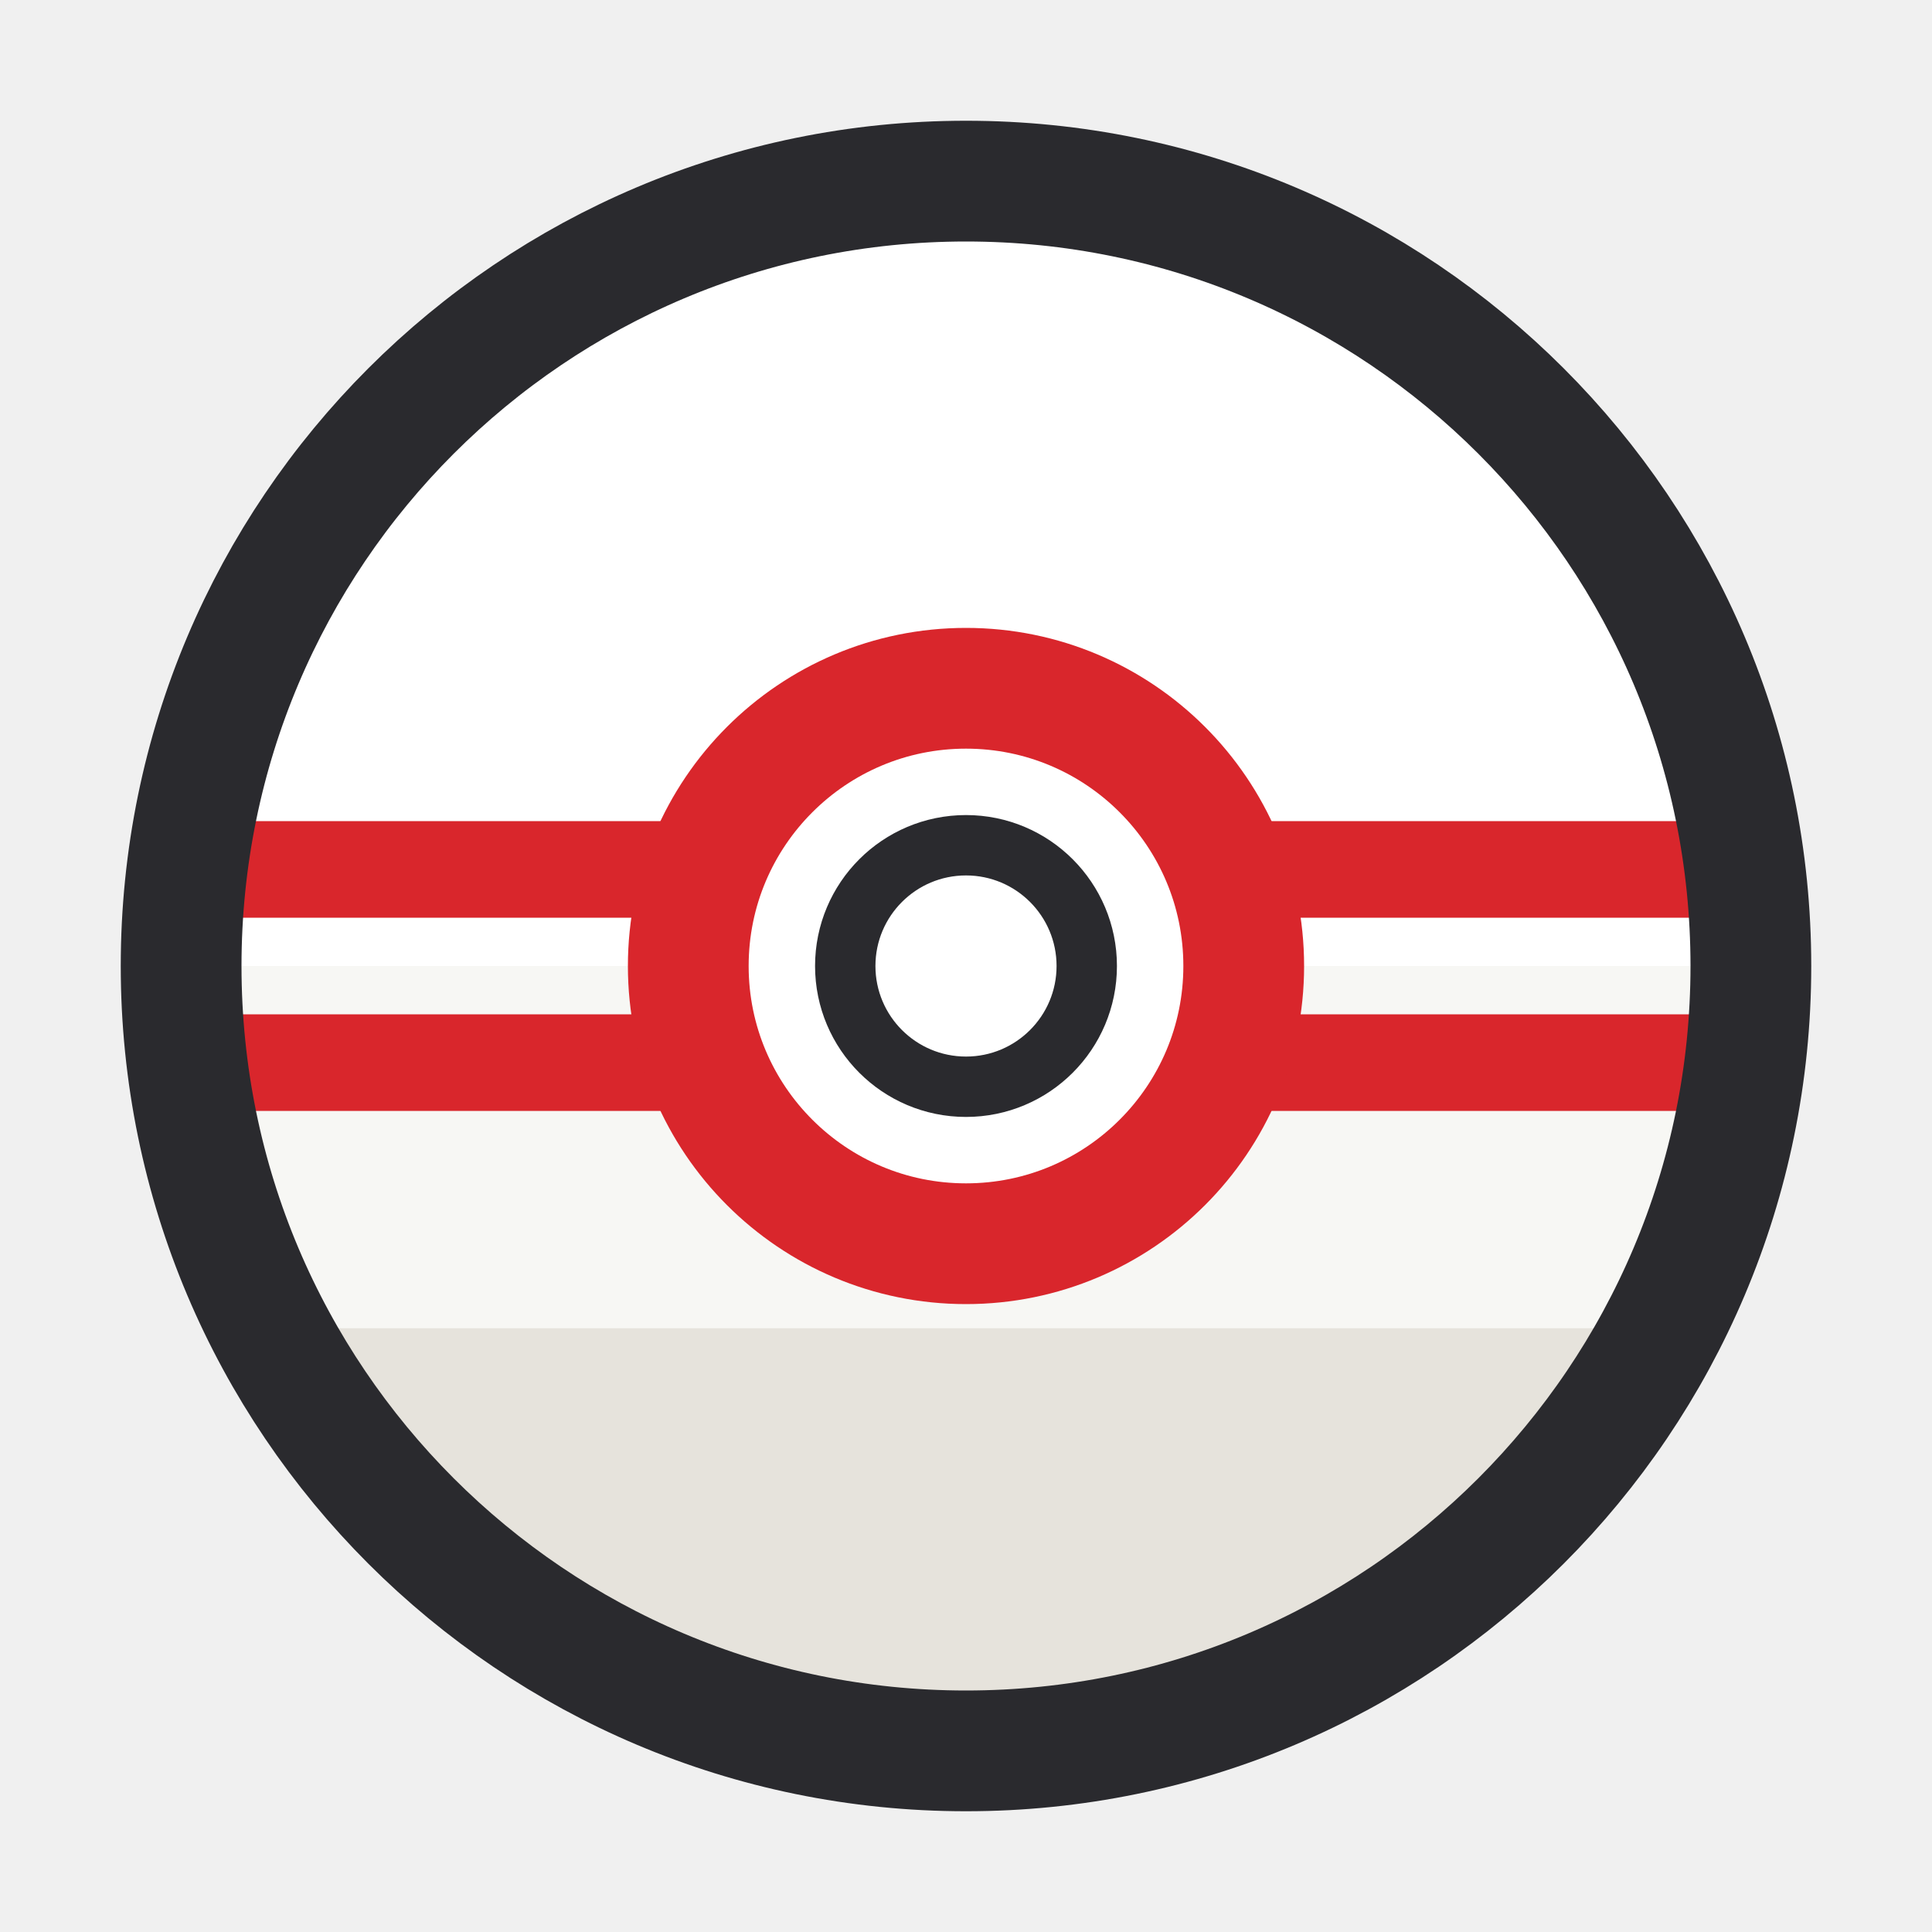
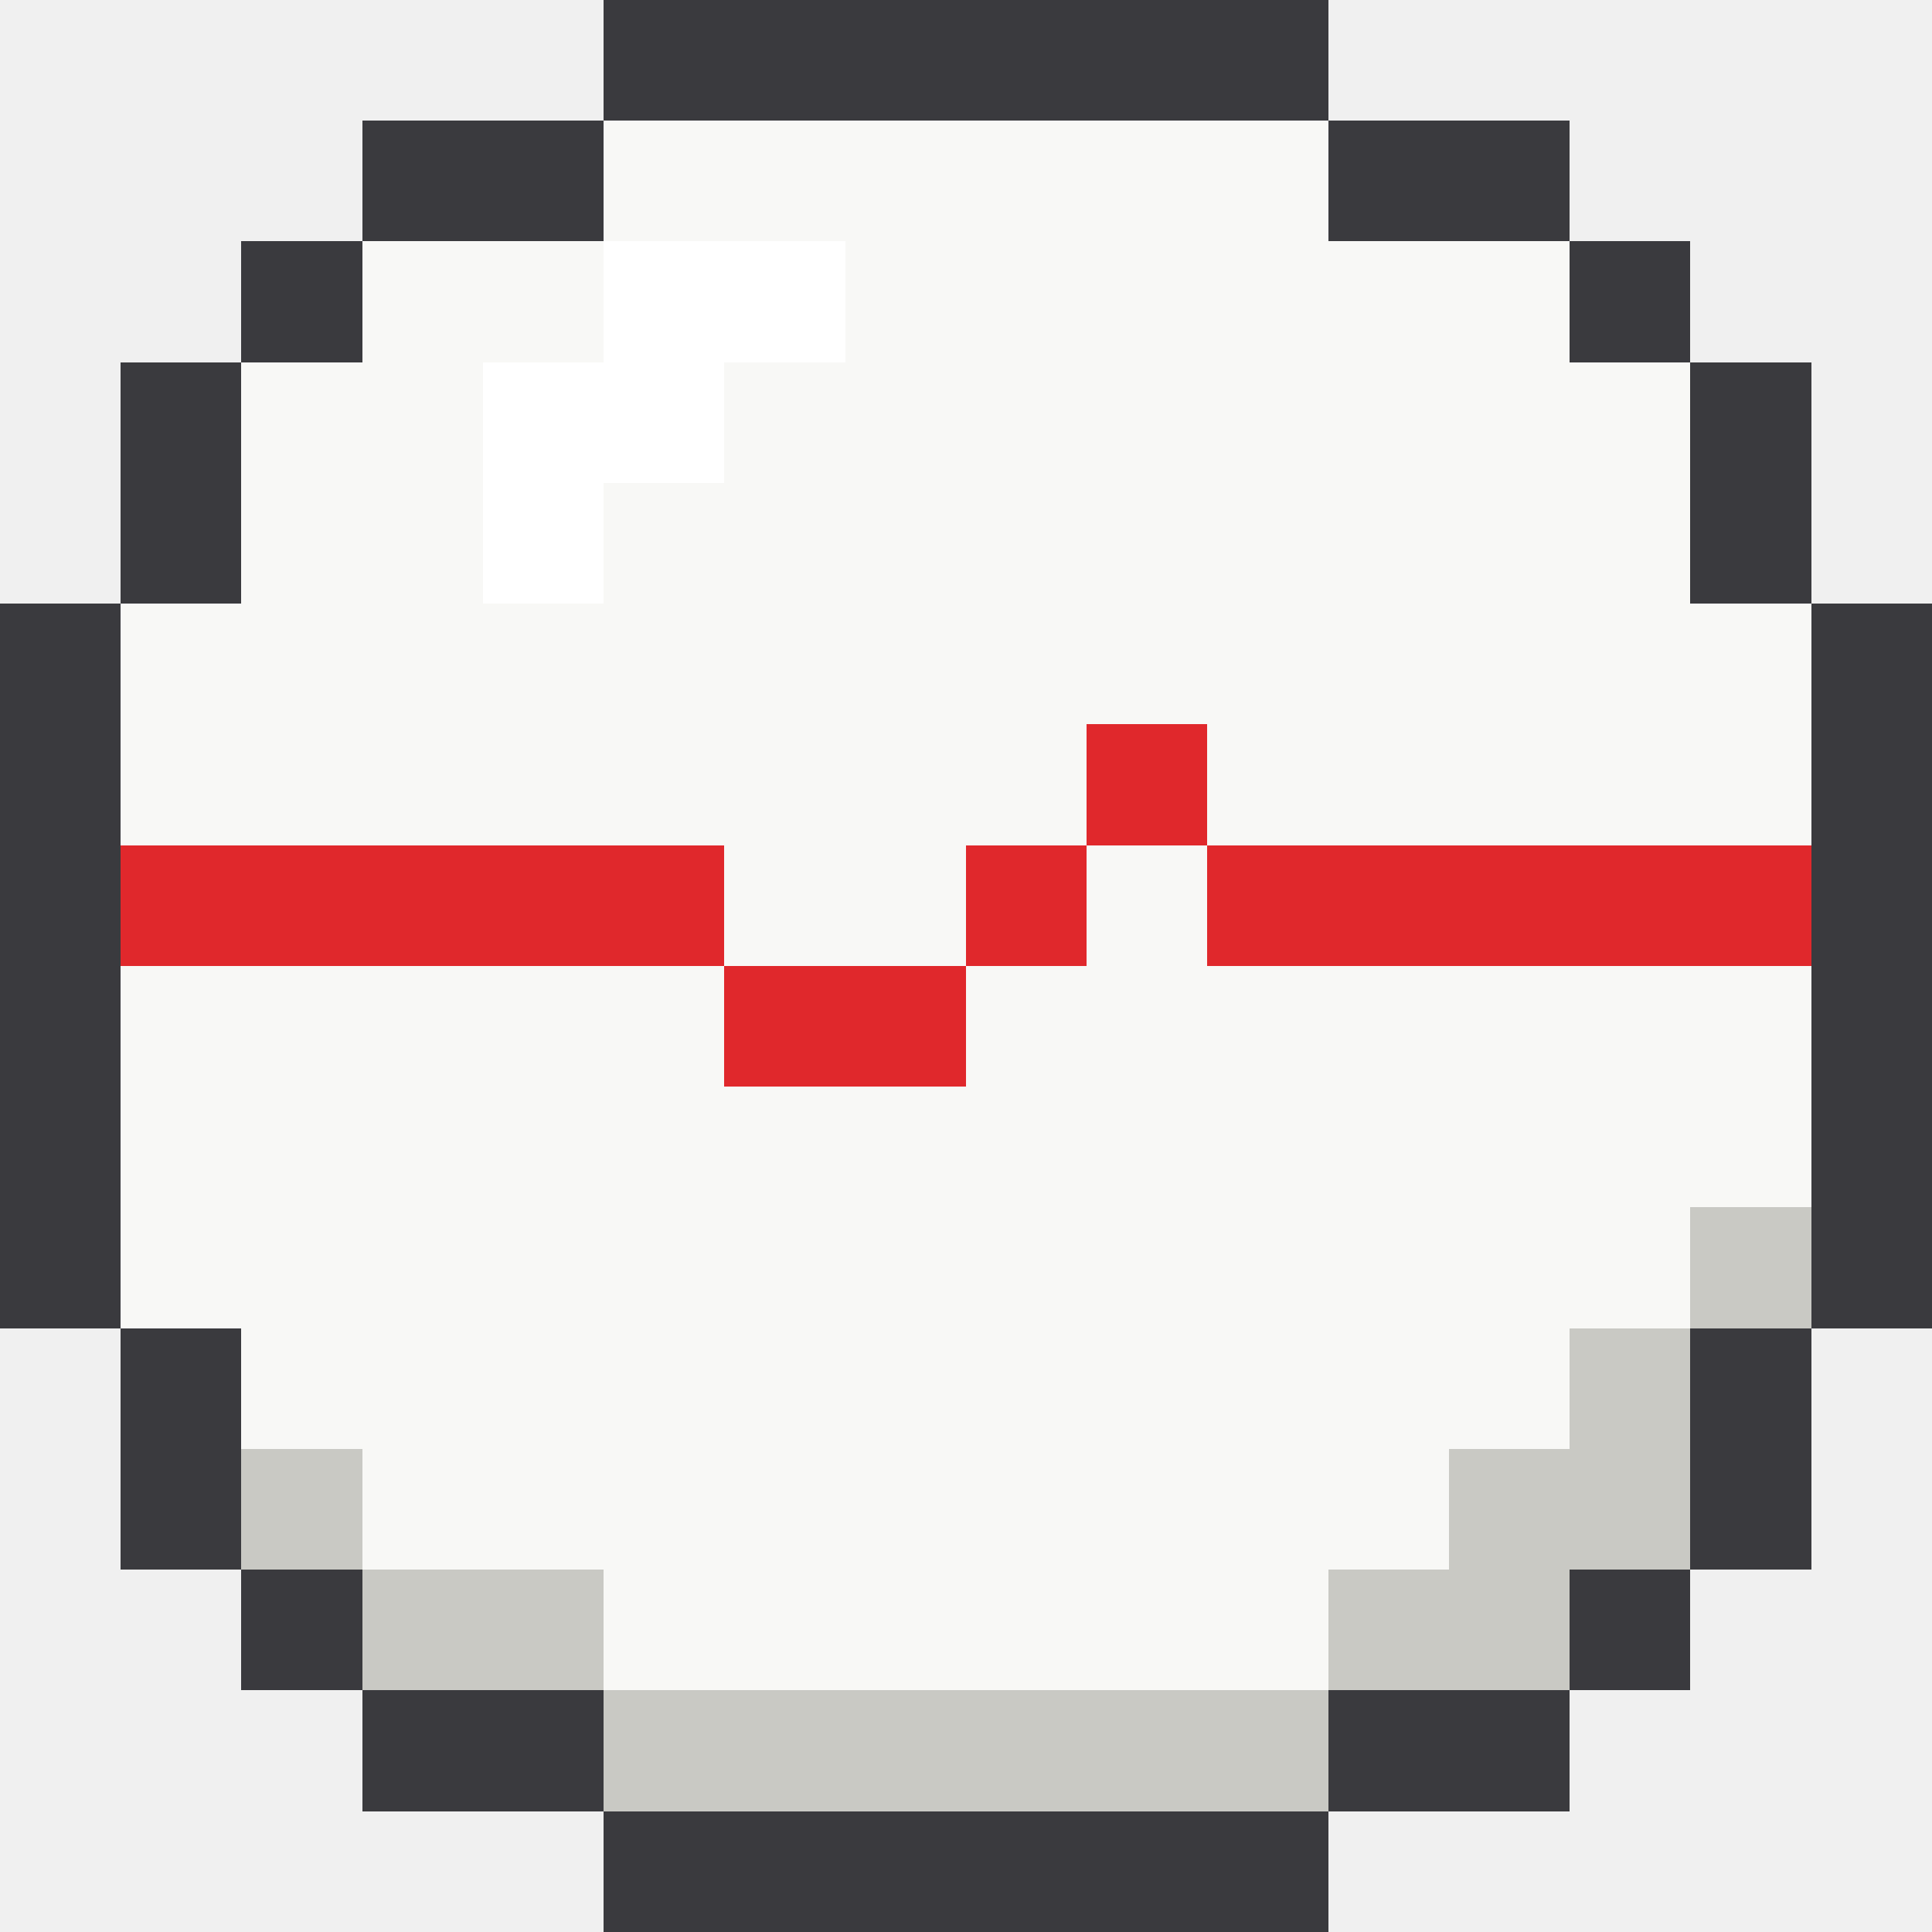
- <svg xmlns="http://www.w3.org/2000/svg" viewBox="0 0 32 32">
-   <defs>
-     <clipPath id="c">
-       <circle cx="16" cy="16" r="13" />
-     </clipPath>
-   </defs>
-   <circle cx="16" cy="16" r="13" fill="#f7f7f4" />
-   <path d="M3 16a13 13 0 0 1 26 0" fill="#ffffff" />
-   <g clip-path="url(#c)">
-     <rect x="0" y="22" width="32" height="10" fill="#e6e3dc" />
-     <rect x="0" y="13.6" width="32" height="1.6" fill="#d9262c" />
-     <rect x="0" y="16.8" width="32" height="1.6" fill="#d9262c" />
-   </g>
-   <circle cx="16" cy="16" r="13" fill="none" stroke="#2a2a2e" stroke-width="2" />
-   <circle cx="16" cy="16" r="4.6" fill="#fff" stroke="#d9262c" stroke-width="2" />
-   <circle cx="16" cy="16" r="2" fill="#fff" stroke="#2a2a2e" stroke-width="1" />
-   <ellipse cx="11" cy="9" rx="3" ry="1.6" fill="#fff" opacity=".9" transform="rotate(-30 11 9)" />
+ <svg xmlns="http://www.w3.org/2000/svg" viewBox="0 0 16 16" shape-rendering="crispEdges">
+   <rect x="5" y="0" width="1" height="1" fill="#3a3a3e" />
+   <rect x="6" y="0" width="1" height="1" fill="#3a3a3e" />
+   <rect x="7" y="0" width="1" height="1" fill="#3a3a3e" />
+   <rect x="8" y="0" width="1" height="1" fill="#3a3a3e" />
+   <rect x="9" y="0" width="1" height="1" fill="#3a3a3e" />
+   <rect x="10" y="0" width="1" height="1" fill="#3a3a3e" />
+   <rect x="3" y="1" width="1" height="1" fill="#3a3a3e" />
+   <rect x="4" y="1" width="1" height="1" fill="#3a3a3e" />
+   <rect x="5" y="1" width="1" height="1" fill="#f8f8f6" />
+   <rect x="6" y="1" width="1" height="1" fill="#f8f8f6" />
+   <rect x="7" y="1" width="1" height="1" fill="#f8f8f6" />
+   <rect x="8" y="1" width="1" height="1" fill="#f8f8f6" />
+   <rect x="9" y="1" width="1" height="1" fill="#f8f8f6" />
+   <rect x="10" y="1" width="1" height="1" fill="#f8f8f6" />
+   <rect x="11" y="1" width="1" height="1" fill="#3a3a3e" />
+   <rect x="12" y="1" width="1" height="1" fill="#3a3a3e" />
+   <rect x="2" y="2" width="1" height="1" fill="#3a3a3e" />
+   <rect x="3" y="2" width="1" height="1" fill="#f8f8f6" />
+   <rect x="4" y="2" width="1" height="1" fill="#f8f8f6" />
+   <rect x="5" y="2" width="1" height="1" fill="#ffffff" />
+   <rect x="6" y="2" width="1" height="1" fill="#ffffff" />
+   <rect x="7" y="2" width="1" height="1" fill="#f8f8f6" />
+   <rect x="8" y="2" width="1" height="1" fill="#f8f8f6" />
+   <rect x="9" y="2" width="1" height="1" fill="#f8f8f6" />
+   <rect x="10" y="2" width="1" height="1" fill="#f8f8f6" />
+   <rect x="11" y="2" width="1" height="1" fill="#f8f8f6" />
+   <rect x="12" y="2" width="1" height="1" fill="#f8f8f6" />
+   <rect x="13" y="2" width="1" height="1" fill="#3a3a3e" />
+   <rect x="1" y="3" width="1" height="1" fill="#3a3a3e" />
+   <rect x="2" y="3" width="1" height="1" fill="#f8f8f6" />
+   <rect x="3" y="3" width="1" height="1" fill="#f8f8f6" />
+   <rect x="4" y="3" width="1" height="1" fill="#ffffff" />
+   <rect x="5" y="3" width="1" height="1" fill="#ffffff" />
+   <rect x="6" y="3" width="1" height="1" fill="#f8f8f6" />
+   <rect x="7" y="3" width="1" height="1" fill="#f8f8f6" />
+   <rect x="8" y="3" width="1" height="1" fill="#f8f8f6" />
+   <rect x="9" y="3" width="1" height="1" fill="#f8f8f6" />
+   <rect x="10" y="3" width="1" height="1" fill="#f8f8f6" />
+   <rect x="11" y="3" width="1" height="1" fill="#f8f8f6" />
+   <rect x="12" y="3" width="1" height="1" fill="#f8f8f6" />
+   <rect x="13" y="3" width="1" height="1" fill="#f8f8f6" />
+   <rect x="14" y="3" width="1" height="1" fill="#3a3a3e" />
+   <rect x="1" y="4" width="1" height="1" fill="#3a3a3e" />
+   <rect x="2" y="4" width="1" height="1" fill="#f8f8f6" />
+   <rect x="3" y="4" width="1" height="1" fill="#f8f8f6" />
+   <rect x="4" y="4" width="1" height="1" fill="#ffffff" />
+   <rect x="5" y="4" width="1" height="1" fill="#f8f8f6" />
+   <rect x="6" y="4" width="1" height="1" fill="#f8f8f6" />
+   <rect x="7" y="4" width="1" height="1" fill="#f8f8f6" />
+   <rect x="8" y="4" width="1" height="1" fill="#f8f8f6" />
+   <rect x="9" y="4" width="1" height="1" fill="#f8f8f6" />
+   <rect x="10" y="4" width="1" height="1" fill="#f8f8f6" />
+   <rect x="11" y="4" width="1" height="1" fill="#f8f8f6" />
+   <rect x="12" y="4" width="1" height="1" fill="#f8f8f6" />
+   <rect x="13" y="4" width="1" height="1" fill="#f8f8f6" />
+   <rect x="14" y="4" width="1" height="1" fill="#3a3a3e" />
+   <rect x="0" y="5" width="1" height="1" fill="#3a3a3e" />
+   <rect x="1" y="5" width="1" height="1" fill="#f8f8f6" />
+   <rect x="2" y="5" width="1" height="1" fill="#f8f8f6" />
+   <rect x="3" y="5" width="1" height="1" fill="#f8f8f6" />
+   <rect x="4" y="5" width="1" height="1" fill="#f8f8f6" />
+   <rect x="5" y="5" width="1" height="1" fill="#f8f8f6" />
+   <rect x="6" y="5" width="1" height="1" fill="#f8f8f6" />
+   <rect x="7" y="5" width="1" height="1" fill="#f8f8f6" />
+   <rect x="8" y="5" width="1" height="1" fill="#f8f8f6" />
+   <rect x="9" y="5" width="1" height="1" fill="#f8f8f6" />
+   <rect x="10" y="5" width="1" height="1" fill="#f8f8f6" />
+   <rect x="11" y="5" width="1" height="1" fill="#f8f8f6" />
+   <rect x="12" y="5" width="1" height="1" fill="#f8f8f6" />
+   <rect x="13" y="5" width="1" height="1" fill="#f8f8f6" />
+   <rect x="14" y="5" width="1" height="1" fill="#f8f8f6" />
+   <rect x="15" y="5" width="1" height="1" fill="#3a3a3e" />
+   <rect x="0" y="6" width="1" height="1" fill="#3a3a3e" />
+   <rect x="1" y="6" width="1" height="1" fill="#f8f8f6" />
+   <rect x="2" y="6" width="1" height="1" fill="#f8f8f6" />
+   <rect x="3" y="6" width="1" height="1" fill="#f8f8f6" />
+   <rect x="4" y="6" width="1" height="1" fill="#f8f8f6" />
+   <rect x="5" y="6" width="1" height="1" fill="#f8f8f6" />
+   <rect x="6" y="6" width="1" height="1" fill="#f8f8f6" />
+   <rect x="7" y="6" width="1" height="1" fill="#f8f8f6" />
+   <rect x="8" y="6" width="1" height="1" fill="#f8f8f6" />
+   <rect x="9" y="6" width="1" height="1" fill="#e0282c" />
+   <rect x="10" y="6" width="1" height="1" fill="#f8f8f6" />
+   <rect x="11" y="6" width="1" height="1" fill="#f8f8f6" />
+   <rect x="12" y="6" width="1" height="1" fill="#f8f8f6" />
+   <rect x="13" y="6" width="1" height="1" fill="#f8f8f6" />
+   <rect x="14" y="6" width="1" height="1" fill="#f8f8f6" />
+   <rect x="15" y="6" width="1" height="1" fill="#3a3a3e" />
+   <rect x="0" y="7" width="1" height="1" fill="#3a3a3e" />
+   <rect x="1" y="7" width="1" height="1" fill="#e0282c" />
+   <rect x="2" y="7" width="1" height="1" fill="#e0282c" />
+   <rect x="3" y="7" width="1" height="1" fill="#e0282c" />
+   <rect x="4" y="7" width="1" height="1" fill="#e0282c" />
+   <rect x="5" y="7" width="1" height="1" fill="#e0282c" />
+   <rect x="6" y="7" width="1" height="1" fill="#f8f8f6" />
+   <rect x="7" y="7" width="1" height="1" fill="#f8f8f6" />
+   <rect x="8" y="7" width="1" height="1" fill="#e0282c" />
+   <rect x="9" y="7" width="1" height="1" fill="#f8f8f6" />
+   <rect x="10" y="7" width="1" height="1" fill="#e0282c" />
+   <rect x="11" y="7" width="1" height="1" fill="#e0282c" />
+   <rect x="12" y="7" width="1" height="1" fill="#e0282c" />
+   <rect x="13" y="7" width="1" height="1" fill="#e0282c" />
+   <rect x="14" y="7" width="1" height="1" fill="#e0282c" />
+   <rect x="15" y="7" width="1" height="1" fill="#3a3a3e" />
+   <rect x="0" y="8" width="1" height="1" fill="#3a3a3e" />
+   <rect x="1" y="8" width="1" height="1" fill="#f8f8f6" />
+   <rect x="2" y="8" width="1" height="1" fill="#f8f8f6" />
+   <rect x="3" y="8" width="1" height="1" fill="#f8f8f6" />
+   <rect x="4" y="8" width="1" height="1" fill="#f8f8f6" />
+   <rect x="5" y="8" width="1" height="1" fill="#f8f8f6" />
+   <rect x="6" y="8" width="1" height="1" fill="#e0282c" />
+   <rect x="7" y="8" width="1" height="1" fill="#e0282c" />
+   <rect x="8" y="8" width="1" height="1" fill="#f8f8f6" />
+   <rect x="9" y="8" width="1" height="1" fill="#f8f8f6" />
+   <rect x="10" y="8" width="1" height="1" fill="#f8f8f6" />
+   <rect x="11" y="8" width="1" height="1" fill="#f8f8f6" />
+   <rect x="12" y="8" width="1" height="1" fill="#f8f8f6" />
+   <rect x="13" y="8" width="1" height="1" fill="#f8f8f6" />
+   <rect x="14" y="8" width="1" height="1" fill="#f8f8f6" />
+   <rect x="15" y="8" width="1" height="1" fill="#3a3a3e" />
+   <rect x="0" y="9" width="1" height="1" fill="#3a3a3e" />
+   <rect x="1" y="9" width="1" height="1" fill="#f8f8f6" />
+   <rect x="2" y="9" width="1" height="1" fill="#f8f8f6" />
+   <rect x="3" y="9" width="1" height="1" fill="#f8f8f6" />
+   <rect x="4" y="9" width="1" height="1" fill="#f8f8f6" />
+   <rect x="5" y="9" width="1" height="1" fill="#f8f8f6" />
+   <rect x="6" y="9" width="1" height="1" fill="#f8f8f6" />
+   <rect x="7" y="9" width="1" height="1" fill="#f8f8f6" />
+   <rect x="8" y="9" width="1" height="1" fill="#f8f8f6" />
+   <rect x="9" y="9" width="1" height="1" fill="#f8f8f6" />
+   <rect x="10" y="9" width="1" height="1" fill="#f8f8f6" />
+   <rect x="11" y="9" width="1" height="1" fill="#f8f8f6" />
+   <rect x="12" y="9" width="1" height="1" fill="#f8f8f6" />
+   <rect x="13" y="9" width="1" height="1" fill="#f8f8f6" />
+   <rect x="14" y="9" width="1" height="1" fill="#f8f8f6" />
+   <rect x="15" y="9" width="1" height="1" fill="#3a3a3e" />
+   <rect x="0" y="10" width="1" height="1" fill="#3a3a3e" />
+   <rect x="1" y="10" width="1" height="1" fill="#f8f8f6" />
+   <rect x="2" y="10" width="1" height="1" fill="#f8f8f6" />
+   <rect x="3" y="10" width="1" height="1" fill="#f8f8f6" />
+   <rect x="4" y="10" width="1" height="1" fill="#f8f8f6" />
+   <rect x="5" y="10" width="1" height="1" fill="#f8f8f6" />
+   <rect x="6" y="10" width="1" height="1" fill="#f8f8f6" />
+   <rect x="7" y="10" width="1" height="1" fill="#f8f8f6" />
+   <rect x="8" y="10" width="1" height="1" fill="#f8f8f6" />
+   <rect x="9" y="10" width="1" height="1" fill="#f8f8f6" />
+   <rect x="10" y="10" width="1" height="1" fill="#f8f8f6" />
+   <rect x="11" y="10" width="1" height="1" fill="#f8f8f6" />
+   <rect x="12" y="10" width="1" height="1" fill="#f8f8f6" />
+   <rect x="13" y="10" width="1" height="1" fill="#f8f8f6" />
+   <rect x="14" y="10" width="1" height="1" fill="#c9c9c4" />
+   <rect x="15" y="10" width="1" height="1" fill="#3a3a3e" />
+   <rect x="1" y="11" width="1" height="1" fill="#3a3a3e" />
+   <rect x="2" y="11" width="1" height="1" fill="#f8f8f6" />
+   <rect x="3" y="11" width="1" height="1" fill="#f8f8f6" />
+   <rect x="4" y="11" width="1" height="1" fill="#f8f8f6" />
+   <rect x="5" y="11" width="1" height="1" fill="#f8f8f6" />
+   <rect x="6" y="11" width="1" height="1" fill="#f8f8f6" />
+   <rect x="7" y="11" width="1" height="1" fill="#f8f8f6" />
+   <rect x="8" y="11" width="1" height="1" fill="#f8f8f6" />
+   <rect x="9" y="11" width="1" height="1" fill="#f8f8f6" />
+   <rect x="10" y="11" width="1" height="1" fill="#f8f8f6" />
+   <rect x="11" y="11" width="1" height="1" fill="#f8f8f6" />
+   <rect x="12" y="11" width="1" height="1" fill="#f8f8f6" />
+   <rect x="13" y="11" width="1" height="1" fill="#c9c9c4" />
+   <rect x="14" y="11" width="1" height="1" fill="#3a3a3e" />
+   <rect x="1" y="12" width="1" height="1" fill="#3a3a3e" />
+   <rect x="2" y="12" width="1" height="1" fill="#c9c9c4" />
+   <rect x="3" y="12" width="1" height="1" fill="#f8f8f6" />
+   <rect x="4" y="12" width="1" height="1" fill="#f8f8f6" />
+   <rect x="5" y="12" width="1" height="1" fill="#f8f8f6" />
+   <rect x="6" y="12" width="1" height="1" fill="#f8f8f6" />
+   <rect x="7" y="12" width="1" height="1" fill="#f8f8f6" />
+   <rect x="8" y="12" width="1" height="1" fill="#f8f8f6" />
+   <rect x="9" y="12" width="1" height="1" fill="#f8f8f6" />
+   <rect x="10" y="12" width="1" height="1" fill="#f8f8f6" />
+   <rect x="11" y="12" width="1" height="1" fill="#f8f8f6" />
+   <rect x="12" y="12" width="1" height="1" fill="#c9c9c4" />
+   <rect x="13" y="12" width="1" height="1" fill="#c9c9c4" />
+   <rect x="14" y="12" width="1" height="1" fill="#3a3a3e" />
+   <rect x="2" y="13" width="1" height="1" fill="#3a3a3e" />
+   <rect x="3" y="13" width="1" height="1" fill="#c9c9c4" />
+   <rect x="4" y="13" width="1" height="1" fill="#c9c9c4" />
+   <rect x="5" y="13" width="1" height="1" fill="#f8f8f6" />
+   <rect x="6" y="13" width="1" height="1" fill="#f8f8f6" />
+   <rect x="7" y="13" width="1" height="1" fill="#f8f8f6" />
+   <rect x="8" y="13" width="1" height="1" fill="#f8f8f6" />
+   <rect x="9" y="13" width="1" height="1" fill="#f8f8f6" />
+   <rect x="10" y="13" width="1" height="1" fill="#f8f8f6" />
+   <rect x="11" y="13" width="1" height="1" fill="#c9c9c4" />
+   <rect x="12" y="13" width="1" height="1" fill="#c9c9c4" />
+   <rect x="13" y="13" width="1" height="1" fill="#3a3a3e" />
+   <rect x="3" y="14" width="1" height="1" fill="#3a3a3e" />
+   <rect x="4" y="14" width="1" height="1" fill="#3a3a3e" />
+   <rect x="5" y="14" width="1" height="1" fill="#c9c9c4" />
+   <rect x="6" y="14" width="1" height="1" fill="#c9c9c4" />
+   <rect x="7" y="14" width="1" height="1" fill="#c9c9c4" />
+   <rect x="8" y="14" width="1" height="1" fill="#c9c9c4" />
+   <rect x="9" y="14" width="1" height="1" fill="#c9c9c4" />
+   <rect x="10" y="14" width="1" height="1" fill="#c9c9c4" />
+   <rect x="11" y="14" width="1" height="1" fill="#3a3a3e" />
+   <rect x="12" y="14" width="1" height="1" fill="#3a3a3e" />
+   <rect x="5" y="15" width="1" height="1" fill="#3a3a3e" />
+   <rect x="6" y="15" width="1" height="1" fill="#3a3a3e" />
+   <rect x="7" y="15" width="1" height="1" fill="#3a3a3e" />
+   <rect x="8" y="15" width="1" height="1" fill="#3a3a3e" />
+   <rect x="9" y="15" width="1" height="1" fill="#3a3a3e" />
+   <rect x="10" y="15" width="1" height="1" fill="#3a3a3e" />
</svg>
